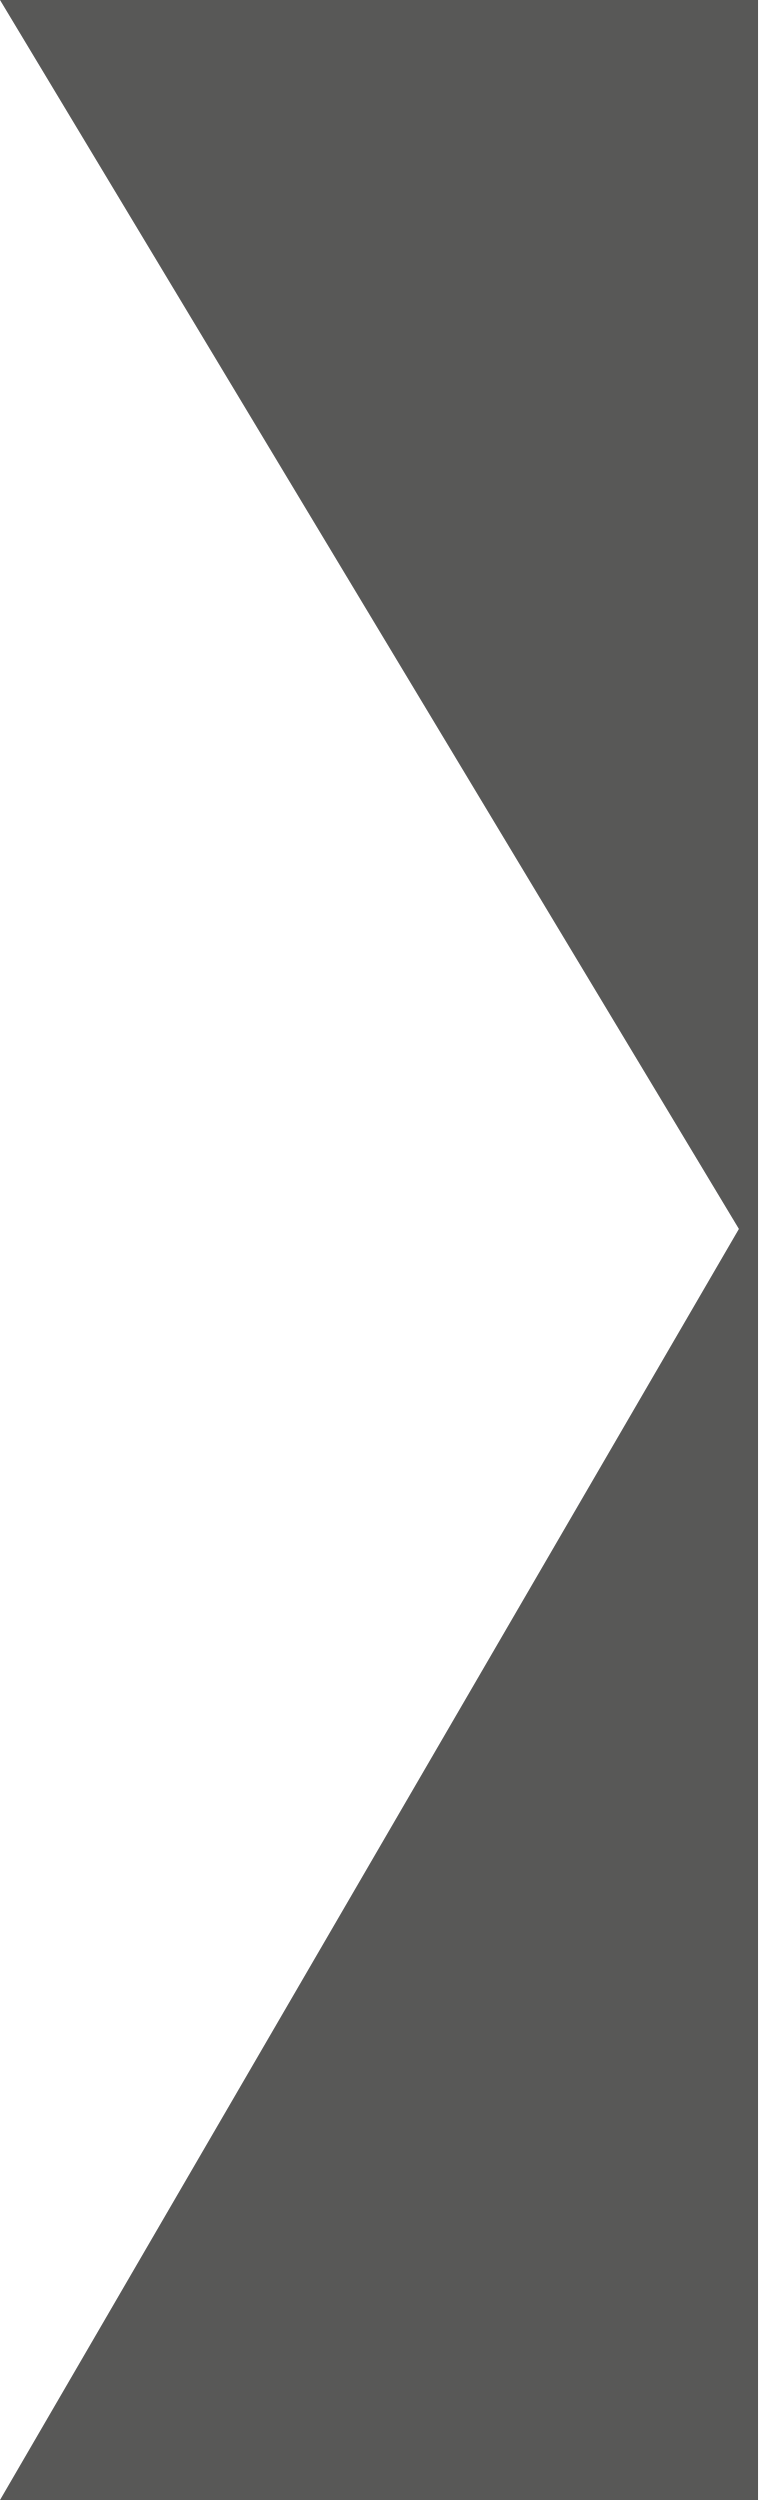
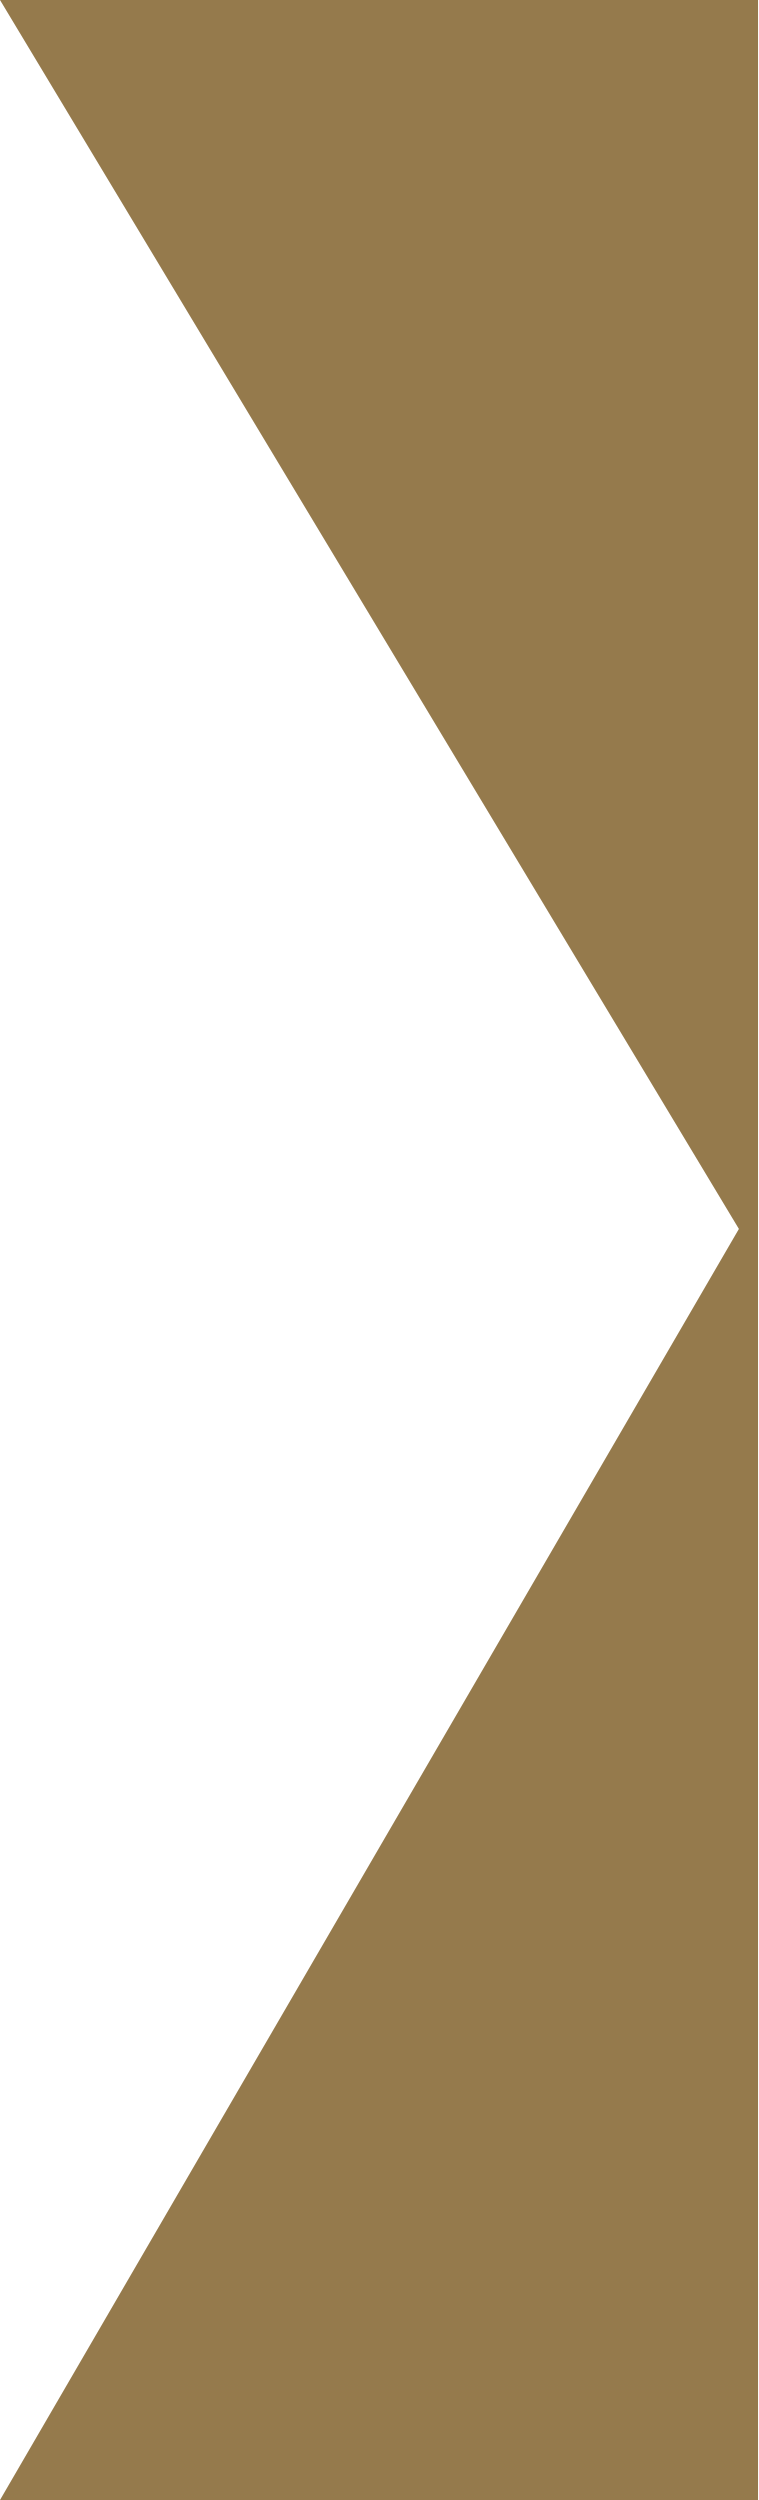
<svg xmlns="http://www.w3.org/2000/svg" version="1.1" id="Capa_1" x="0px" y="0px" viewBox="0 0 19.8 65.3" style="enable-background:new 0 0 19.8 65.3;" xml:space="preserve">
  <style type="text/css">
- 	.st0{fill:#585857;}
+ 	.st0{fill:#957a4c;}
</style>
  <polygon class="st0" points="19.8,65.3 19.8,0 0,0 19.3,32.1 0,65.3 " />
</svg>
